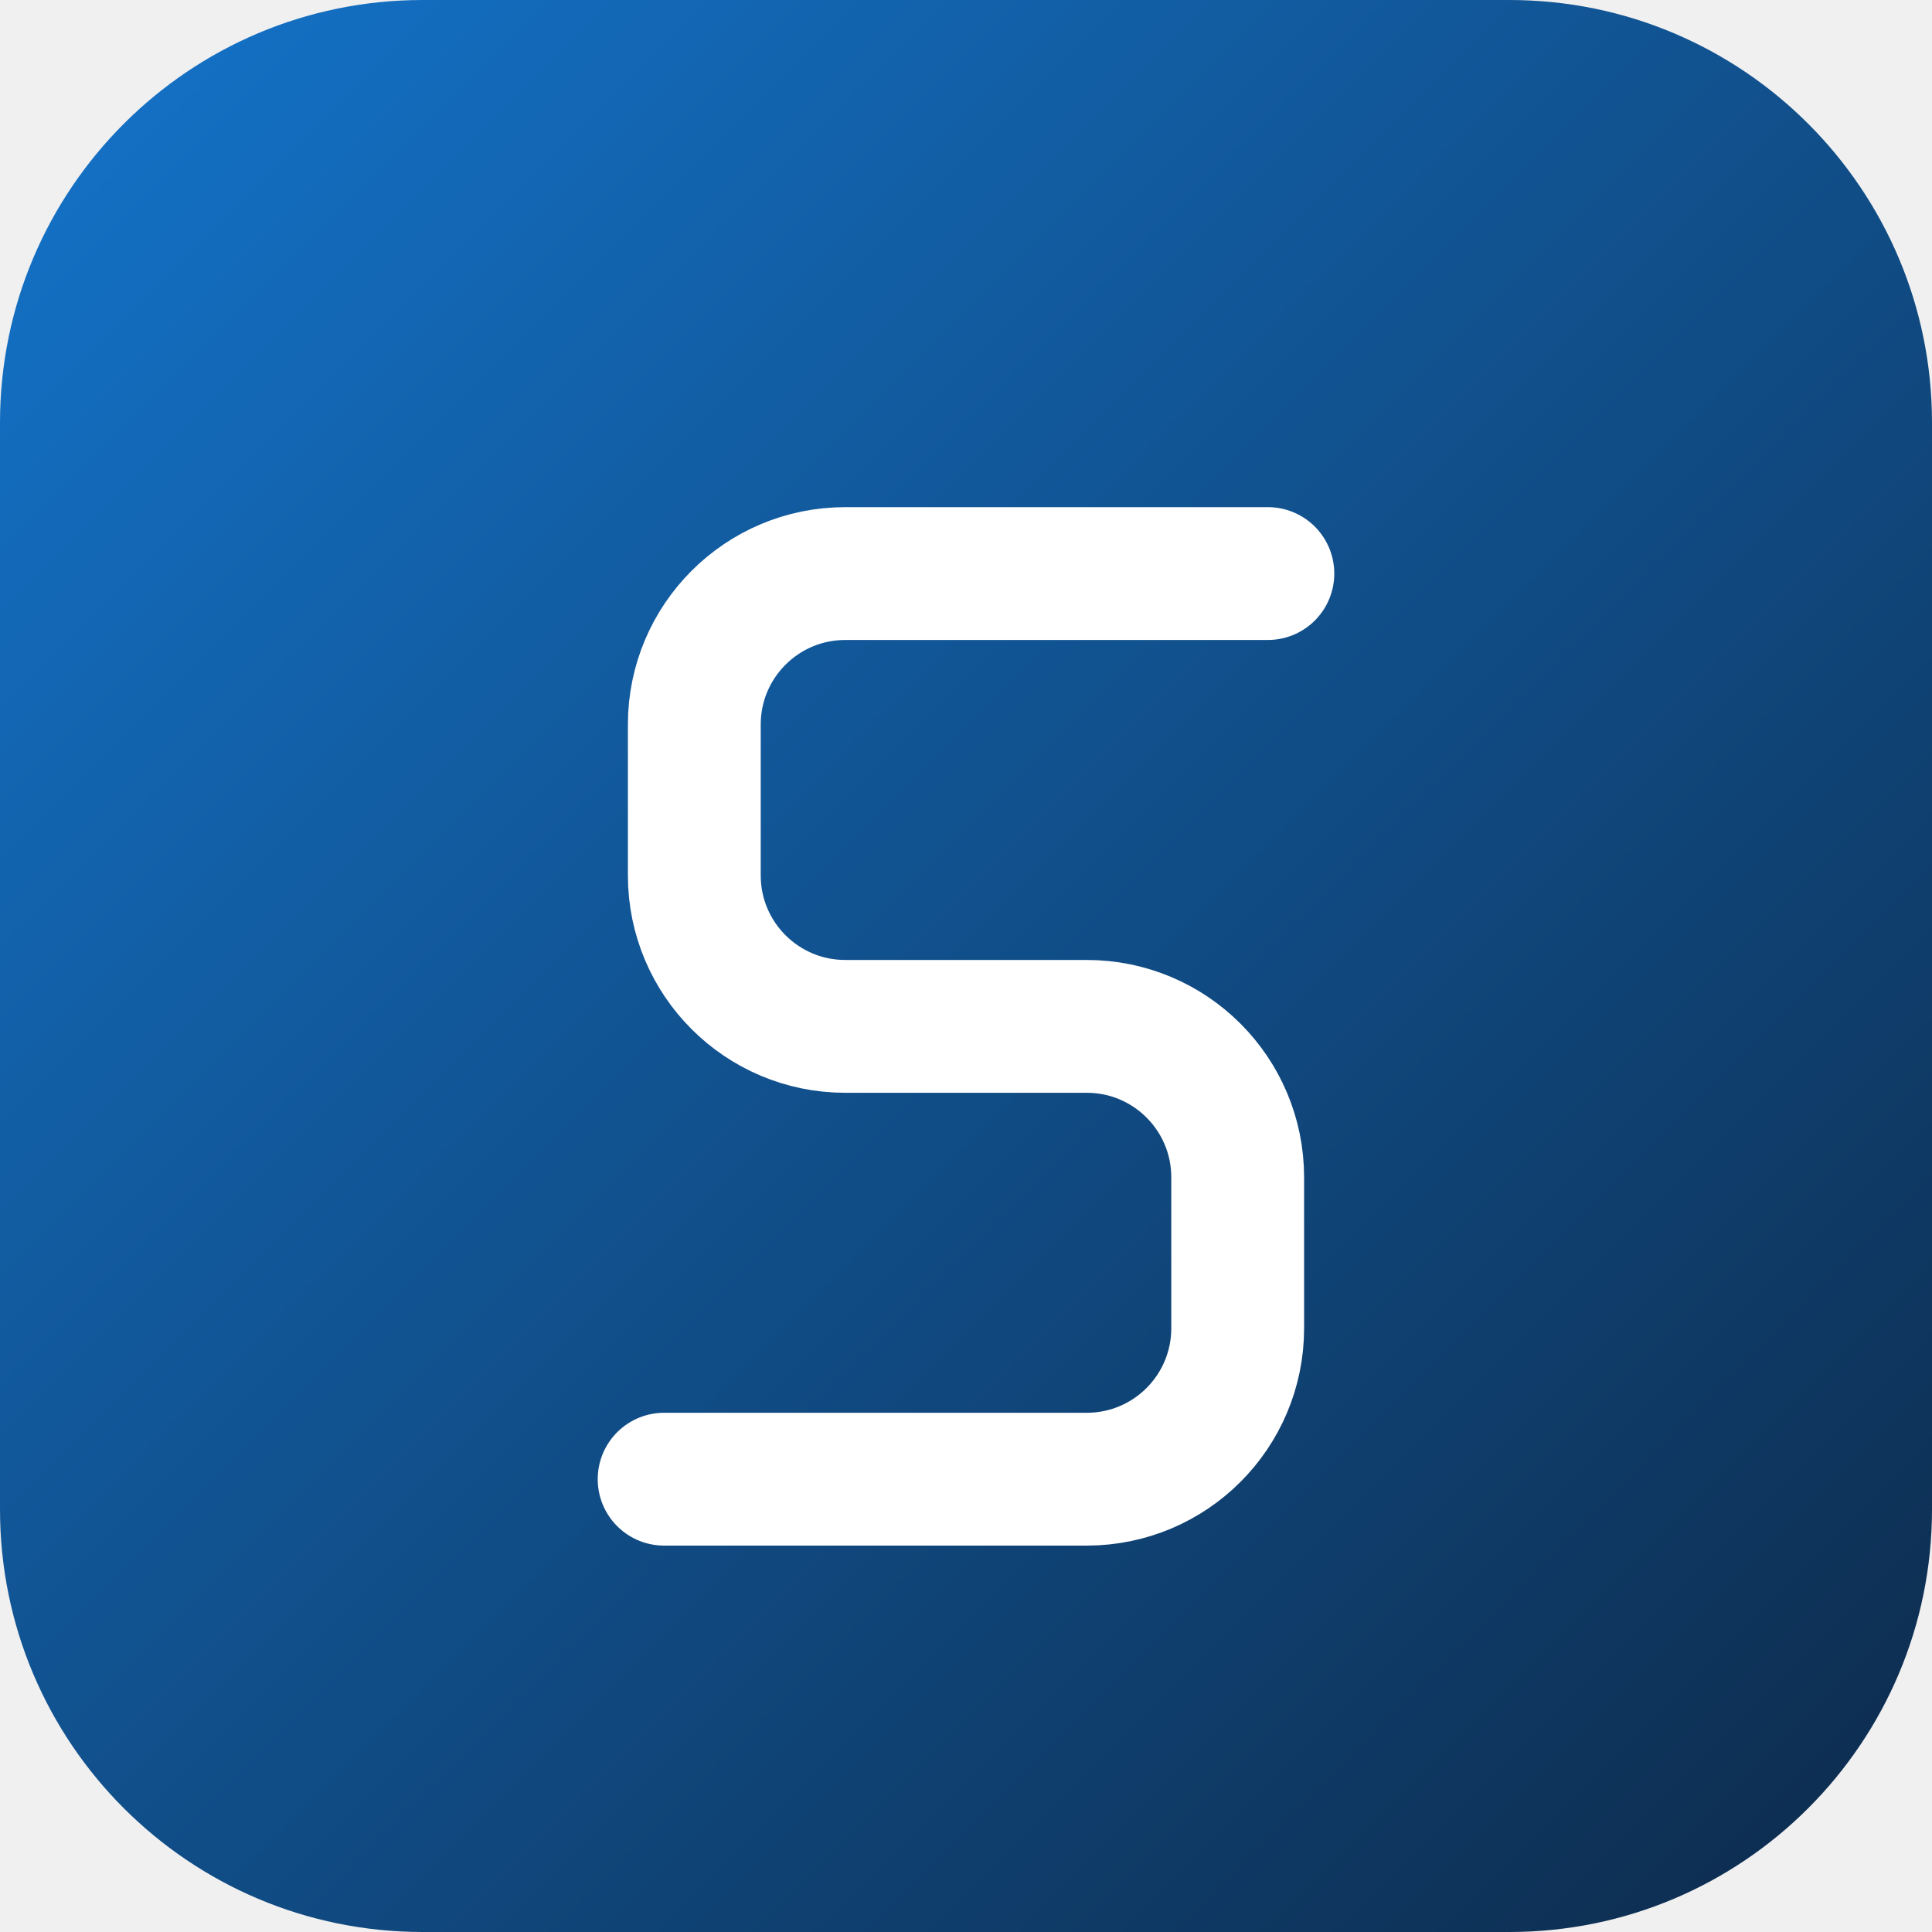
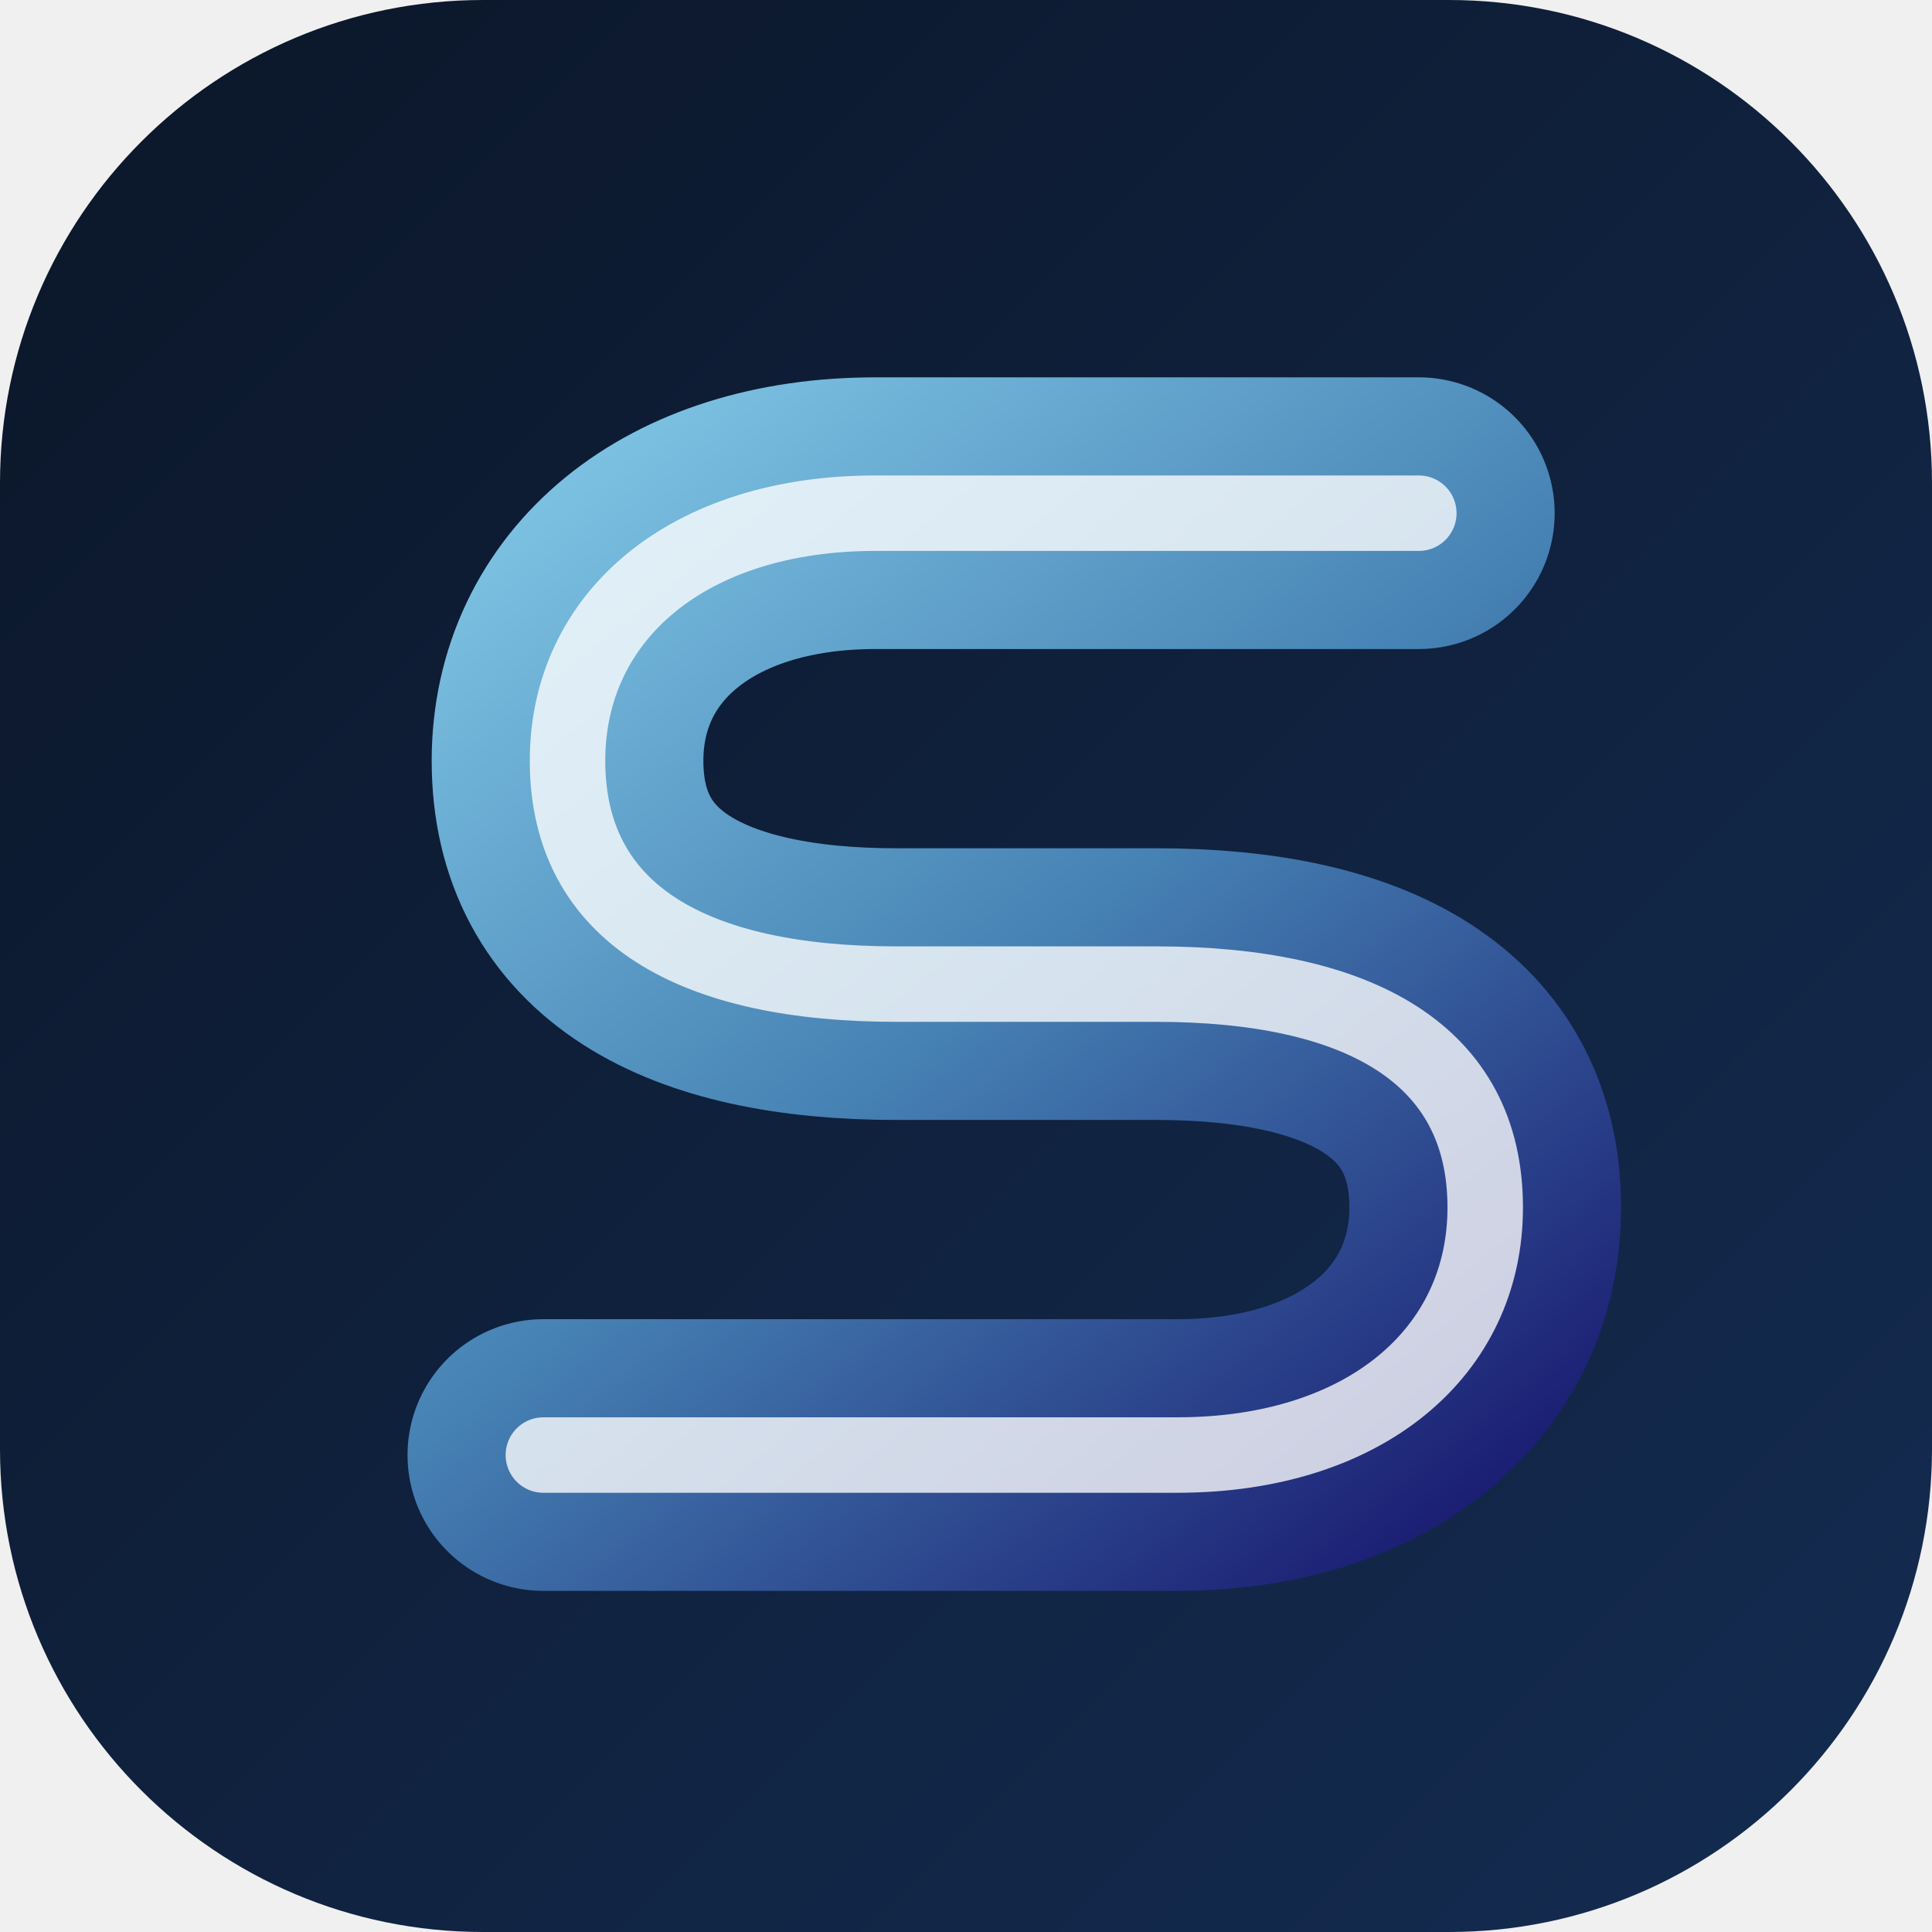
- <svg xmlns="http://www.w3.org/2000/svg" viewBox="0 0 32 32" fill="none">
-   <rect width="32" height="32" rx="7" fill="url(#grad)" />
+ <svg xmlns="http://www.w3.org/2000/svg" width="32" height="32" viewBox="0 0 64 64" role="img" aria-label="S-planned favicon">
  <defs>
-     <linearGradient id="grad" x1="0" y1="0" x2="32" y2="32" gradientUnits="userSpaceOnUse">
-       <stop offset="0%" stop-color="#1474CB" />
-       <stop offset="100%" stop-color="#0D2A4A" />
+     <linearGradient id="tile" x1="0" y1="0" x2="64" y2="64" gradientUnits="userSpaceOnUse">
+       <stop offset="0" stop-color="#0B1628" />
+       <stop offset="1" stop-color="#142C52" />
+     </linearGradient>
+     <linearGradient id="ribbon" x1="16" y1="12" x2="48" y2="52" gradientUnits="userSpaceOnUse">
+       <stop offset="0" stop-color="#87CEEB" />
+       <stop offset="0.52" stop-color="#4682B4" />
+       <stop offset="1" stop-color="#191970" />
    </linearGradient>
  </defs>
-   <path d="M21 9.5H14a2.5 2.5 0 0 0-2.5 2.5v2.5a2.5 2.5 0 0 0 2.5 2.5h4a2.5 2.5 0 0 1 2.5 2.5V22a2.5 2.5 0 0 1-2.5 2.5H11" stroke="white" stroke-width="2.2" stroke-linecap="round" stroke-linejoin="round" />
+   <rect width="64" height="64" rx="16" fill="url(#tile)" />
+   <path d="M47 17H29C22.8 17 18.8 20.4 18.8 25.2C18.8 30.3 23 32.6 29.7 32.6H38.3C45 32.6 49.2 34.9 49.2 40C49.2 44.8 45.2 48.2 39 48.2H18" fill="none" stroke="url(#ribbon)" stroke-width="9" stroke-linecap="round" stroke-linejoin="round" />
+   <path d="M47 17H29C22.8 17 18.8 20.4 18.8 25.2C18.8 30.3 23 32.6 29.7 32.6H38.3C45 32.6 49.2 34.9 49.2 40C49.2 44.8 45.2 48.2 39 48.2H18" fill="none" stroke="#FFFFFF" stroke-opacity="0.78" stroke-width="2.5" stroke-linecap="round" stroke-linejoin="round" />
</svg>
